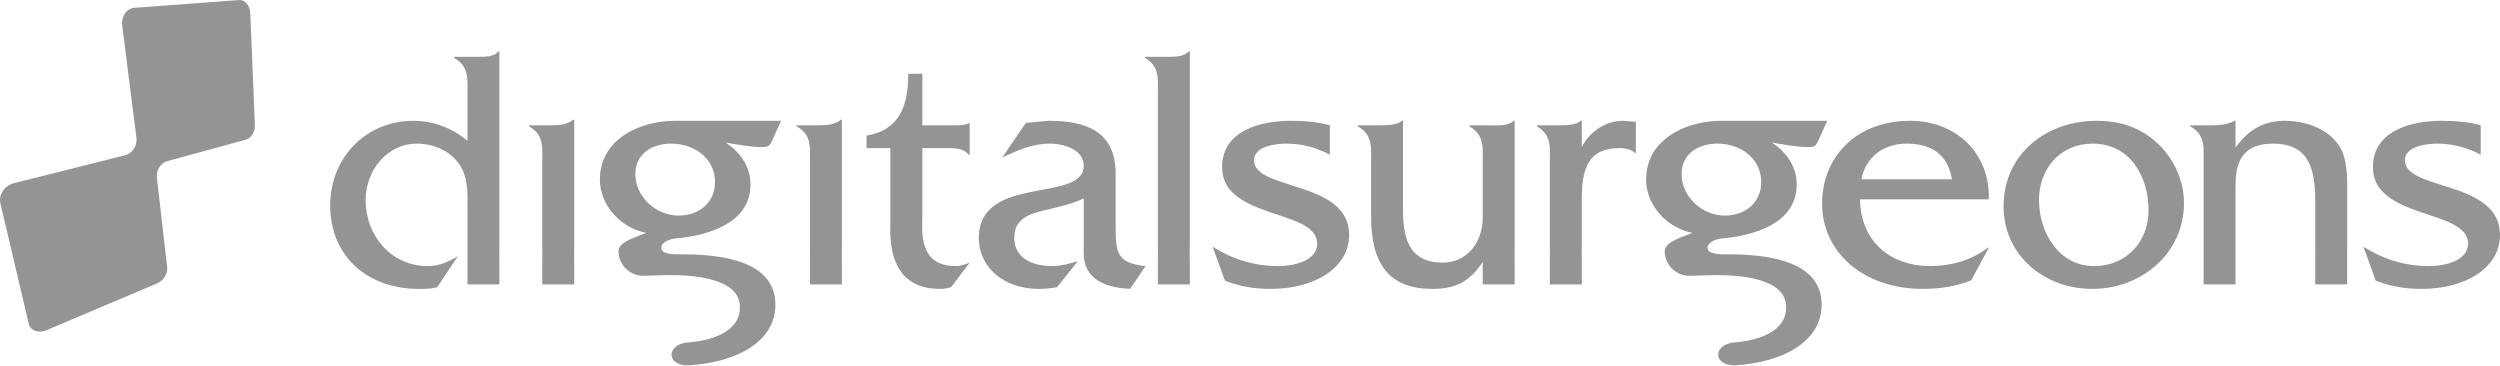
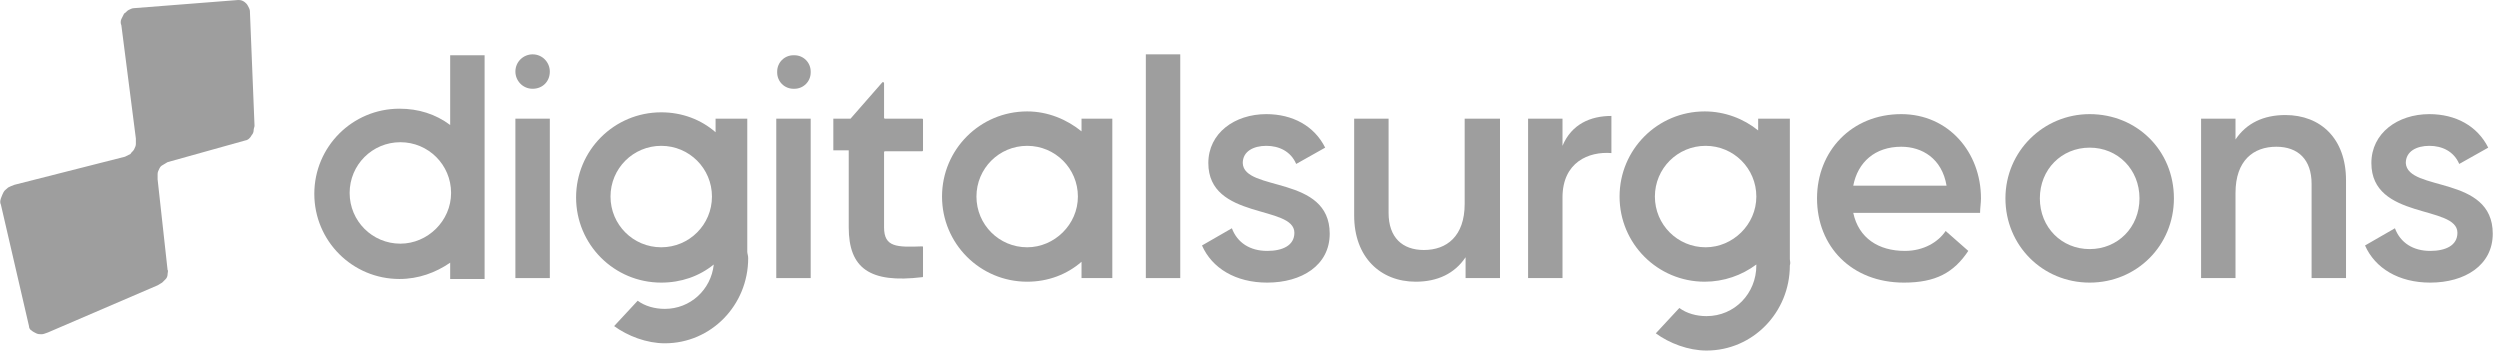
- <svg xmlns="http://www.w3.org/2000/svg" width="130px" height="19px" viewBox="0 0 130 19" version="1.1">
-   <g id="Symbols" stroke="none" stroke-width="1" fill="none" fill-rule="evenodd" opacity="0.47">
-     <g id="Footer/Desktop" transform="translate(-1166, -159)" fill="#1C1C1C">
-       <g id="Powerd-by" transform="translate(1068, 159)">
-         <g id="DS-Logo" transform="translate(98, 0)">
-           <g id="Combined-Shape">
-             <path d="M69.151,8.043 C68.476,7.685 67.709,7.468 66.907,7.468 C66.305,7.468 65.21,7.613 65.21,8.332 C65.21,9.933 70.156,9.357 70.156,12.217 C70.156,13.891 68.421,15.023 66.068,15.023 C65.246,15.023 64.46,14.898 63.694,14.591 L63.056,12.829 C64.115,13.494 65.226,13.836 66.486,13.836 C67.236,13.836 68.494,13.585 68.494,12.668 C68.494,10.85 63.548,11.426 63.548,8.693 C63.548,6.785 65.556,6.281 67.126,6.281 C67.801,6.281 68.494,6.335 69.152,6.515 L69.152,8.043 L69.151,8.043 Z M101.501,9.322 C101.301,8.063 100.461,7.468 99.147,7.468 C97.924,7.468 97.011,8.188 96.791,9.322 L101.501,9.322 Z M96.719,10.364 C96.755,12.56 98.307,13.836 100.37,13.836 C101.465,13.836 102.525,13.531 103.364,12.883 L103.418,12.883 L102.505,14.573 C101.72,14.898 100.846,15.023 99.987,15.023 C96.884,15.023 94.748,13.099 94.748,10.599 C94.748,8.098 96.592,6.281 99.311,6.281 C101.795,6.281 103.491,8.043 103.418,10.364 L96.719,10.364 Z M111.724,10.94 C111.724,9.195 110.774,7.469 108.821,7.469 C107.123,7.469 106.028,8.781 106.028,10.401 C106.028,12.055 107.032,13.836 108.895,13.836 C110.575,13.836 111.724,12.56 111.724,10.94 L111.724,10.94 Z M104.186,10.724 C104.186,8.026 106.395,6.281 109.023,6.281 C110.191,6.281 111.196,6.587 112.07,7.343 C113.001,8.151 113.567,9.339 113.567,10.562 C113.567,13.153 111.377,15.023 108.803,15.023 C106.302,15.023 104.185,13.279 104.185,10.724 L104.186,10.724 Z M128.996,8.043 C128.321,7.685 127.554,7.468 126.75,7.468 C126.15,7.468 125.053,7.613 125.053,8.332 C125.053,9.933 130,9.357 130,12.217 C130,13.891 128.265,15.023 125.911,15.023 C125.091,15.023 124.306,14.898 123.537,14.591 L122.899,12.829 C123.958,13.494 125.072,13.836 126.33,13.836 C127.079,13.836 128.339,13.585 128.339,12.668 C128.339,10.85 123.392,11.426 123.392,8.693 C123.392,6.785 125.401,6.281 126.97,6.281 C127.645,6.281 128.339,6.335 128.996,6.515 L128.996,8.043 Z M78.763,14.79 L78.763,14.79 L77.101,14.79 L77.101,13.621 C76.445,14.609 75.751,15.023 74.473,15.023 C72.32,15.023 71.297,13.819 71.297,11.281 L71.297,8.511 C71.297,7.685 71.406,7.019 70.603,6.57 L70.603,6.516 L71.79,6.516 C72.192,6.516 72.647,6.496 72.903,6.281 L72.957,6.281 L72.957,10.976 C72.957,12.631 73.432,13.656 75.022,13.656 C76.226,13.656 77.101,12.684 77.101,11.3 L77.101,8.531 C77.101,7.685 77.211,7.037 76.409,6.57 L76.409,6.516 L77.339,6.516 C77.814,6.516 78.381,6.587 78.708,6.281 L78.763,6.281 L78.763,12.829 C78.763,13.094 78.752,13.343 78.763,13.571 L78.763,14.79 Z M120.392,10.383 L120.392,10.383 C120.392,8.458 119.845,7.468 118.184,7.468 C116.522,7.468 116.249,8.565 116.249,9.627 L116.249,12.81 C116.249,13.077 116.238,13.323 116.249,13.55 L116.249,14.79 L114.587,14.79 L114.587,13.536 C114.599,13.307 114.587,13.058 114.587,12.793 L114.587,8.511 C114.587,7.685 114.696,7.019 113.894,6.57 L113.894,6.516 L114.972,6.516 C115.373,6.516 115.811,6.496 116.193,6.281 L116.249,6.281 L116.249,7.666 C116.887,6.803 117.637,6.281 118.822,6.281 C119.845,6.281 121.013,6.677 121.597,7.522 C122.108,8.241 122.054,9.357 122.054,10.202 L122.054,12.81 C122.054,13.05 122.044,13.275 122.051,13.483 L122.051,14.79 L120.392,14.79 L120.392,13.535 C120.403,13.31 120.392,13.068 120.392,12.81 L120.392,10.383 Z M84.407,6.281 L85.064,6.335 L85.064,7.99 C84.863,7.774 84.535,7.703 84.224,7.703 C82.837,7.703 82.253,8.423 82.253,10.274 L82.253,12.793 C82.253,13.058 82.24,13.307 82.253,13.536 L82.253,14.79 L80.591,14.79 L80.591,13.536 C80.603,13.307 80.591,13.058 80.591,12.793 L80.591,8.494 C80.591,7.666 80.701,7.019 79.916,6.57 L79.916,6.516 L81.084,6.516 C81.505,6.516 81.942,6.496 82.198,6.281 L82.253,6.281 L82.253,7.649 C82.653,6.84 83.493,6.281 84.407,6.281 Z M87.442,9.051 C87.442,10.22 88.5,11.21 89.687,11.21 C90.782,11.21 91.584,10.508 91.584,9.465 C91.584,8.313 90.599,7.469 89.303,7.469 C88.299,7.469 87.442,8.008 87.442,9.051 Z M89.888,13.224 C93.045,13.224 94.725,14.069 94.725,15.851 C94.725,17.739 92.752,18.851 90.188,18.999 C89.088,18.996 89.072,17.962 90.11,17.813 C90.178,17.809 90.247,17.803 90.316,17.797 C90.366,17.796 90.415,17.79 90.464,17.78 C91.596,17.642 92.882,17.18 92.882,15.977 C92.882,14.394 90.27,14.304 89.157,14.304 L87.898,14.341 C87.094,14.358 86.565,13.711 86.565,13.063 C86.565,12.541 87.624,12.29 88.007,12.109 C86.693,11.857 85.598,10.688 85.598,9.339 C85.598,7.252 87.642,6.281 89.524,6.281 L95.016,6.281 L94.596,7.217 C94.451,7.541 94.415,7.649 94.014,7.649 C93.374,7.649 92.754,7.505 92.133,7.414 C92.9,7.9 93.429,8.673 93.429,9.59 C93.429,11.624 91.203,12.254 89.54,12.398 C89.285,12.415 88.792,12.577 88.792,12.883 C88.792,13.279 89.649,13.224 89.888,13.224 Z M47.961,11.3 C47.961,11.983 47.741,13.836 49.694,13.836 C49.95,13.836 50.187,13.746 50.424,13.657 L49.456,14.934 C49.267,14.991 49.071,15.021 48.873,15.023 C46.043,15.023 46.299,12.146 46.299,11.444 L46.299,7.703 L45.058,7.703 L45.058,7.055 C46.773,6.767 47.229,5.507 47.229,3.835 L47.961,3.835 L47.961,6.516 L49.675,6.516 C49.914,6.516 50.187,6.516 50.369,6.407 L50.424,6.407 L50.424,8.043 L50.369,8.043 C50.078,7.666 49.529,7.703 49.055,7.703 L47.961,7.703 L47.961,11.3 L47.961,11.3 Z M58.764,15.023 C57.559,14.951 56.354,14.591 56.354,13.153 L56.354,10.31 C55.825,10.58 55.205,10.724 54.602,10.868 C53.725,11.067 52.74,11.264 52.74,12.361 C52.74,13.477 53.763,13.836 54.73,13.836 C55.169,13.836 55.606,13.71 56.044,13.585 L54.968,14.933 C54.656,14.988 54.329,15.023 54.018,15.023 C52.174,15.023 50.897,13.872 50.897,12.38 C50.897,9.033 56.354,10.58 56.354,8.62 C56.354,7.757 55.278,7.468 54.602,7.468 C53.671,7.468 52.941,7.81 52.119,8.188 L53.343,6.389 L54.528,6.281 C56.5,6.281 57.998,6.84 58.015,9.016 L58.015,11.714 C58.015,13.134 58.052,13.675 59.568,13.836 L58.764,15.023 Z M42.118,8.494 C42.118,7.666 42.227,7.019 41.423,6.569 L41.423,6.516 L42.538,6.516 C42.958,6.516 43.413,6.496 43.724,6.227 L43.779,6.227 L43.779,12.793 C43.779,13.058 43.767,13.307 43.779,13.536 L43.779,14.789 L42.118,14.789 L42.118,13.536 C42.129,13.307 42.118,13.058 42.118,12.793 L42.118,8.494 Z M60.209,4.95 L60.209,4.95 C60.209,4.124 60.32,3.457 59.535,3.007 L59.535,2.953 L60.648,2.953 C61.068,2.953 61.542,2.972 61.816,2.666 L61.87,2.666 L61.87,12.793 C61.87,13.091 61.854,13.369 61.87,13.623 L61.87,14.79 L60.209,14.79 L60.209,13.548 C60.221,13.315 60.209,13.062 60.209,12.793 L60.209,4.95 Z M28.197,8.494 C28.197,7.666 28.308,7.019 27.503,6.569 L27.503,6.516 L28.617,6.516 C29.037,6.516 29.493,6.496 29.804,6.227 L29.859,6.227 L29.859,12.793 C29.859,13.058 29.846,13.307 29.859,13.536 L29.859,14.789 L28.197,14.789 L28.197,13.536 C28.208,13.307 28.197,13.058 28.197,12.793 L28.197,8.494 Z M24.307,14.79 L24.307,14.79 L24.307,10.94 C24.307,10.22 24.362,9.429 24.015,8.764 C23.559,7.9 22.628,7.469 21.66,7.469 C20.2,7.469 19.013,8.781 19.013,10.418 C19.013,12.235 20.327,13.836 22.244,13.836 C22.829,13.836 23.322,13.621 23.814,13.315 L22.737,14.933 C22.427,15.023 22.116,15.023 21.788,15.023 C19.123,15.023 17.17,13.35 17.17,10.67 C17.17,8.241 18.995,6.281 21.496,6.281 C22.518,6.281 23.541,6.658 24.307,7.325 L24.307,4.95 C24.307,4.124 24.417,3.476 23.613,3.008 L23.613,2.953 L24.854,2.953 C25.274,2.953 25.712,2.953 25.913,2.666 L25.968,2.666 L25.968,12.811 C25.968,13.077 25.957,13.324 25.968,13.553 L25.968,14.79 L24.307,14.79 Z M33.038,9.051 L33.038,9.051 C33.038,10.22 34.097,11.21 35.283,11.21 C36.379,11.21 37.181,10.508 37.181,9.465 C37.181,8.313 36.196,7.469 34.901,7.469 C33.896,7.469 33.038,8.008 33.038,9.051 Z M35.484,13.224 L35.483,13.224 C38.642,13.224 40.322,14.069 40.322,15.851 C40.322,17.742 38.344,18.854 35.774,19 C35.771,19 35.769,18.999 35.766,18.999 C34.668,18.999 34.643,17.976 35.664,17.817 C35.754,17.811 35.845,17.803 35.937,17.794 C35.953,17.792 35.967,17.79 35.983,17.789 C37.132,17.662 38.476,17.208 38.476,15.977 C38.476,14.394 35.867,14.304 34.753,14.304 L33.494,14.341 C32.691,14.358 32.161,13.711 32.161,13.063 C32.161,12.541 33.22,12.29 33.603,12.109 C32.289,11.857 31.194,10.688 31.194,9.339 C31.194,7.252 33.238,6.281 35.119,6.281 L40.614,6.281 L40.194,7.217 C40.047,7.541 40.012,7.649 39.61,7.649 C38.97,7.649 38.35,7.505 37.729,7.414 C38.496,7.9 39.025,8.673 39.025,9.59 C39.025,11.624 36.799,12.254 35.137,12.398 C34.881,12.415 34.388,12.577 34.388,12.883 C34.388,13.279 35.247,13.224 35.484,13.224 Z M12.438,0.001 C12.513,-0.004 12.588,0.011 12.655,0.045 C12.725,0.081 12.787,0.131 12.835,0.192 C12.89,0.26 12.933,0.336 12.961,0.418 C12.993,0.508 13.011,0.602 13.015,0.698 L13.255,6.507 C13.259,6.593 13.249,6.678 13.226,6.759 C13.205,6.84 13.172,6.917 13.13,6.986 C13.087,7.054 13.037,7.114 12.979,7.161 C12.922,7.209 12.857,7.244 12.789,7.263 L8.703,8.377 C8.618,8.4 8.539,8.441 8.468,8.496 C8.321,8.612 8.218,8.773 8.175,8.953 C8.153,9.044 8.146,9.138 8.156,9.231 L8.694,13.901 C8.703,13.982 8.696,14.065 8.675,14.148 C8.653,14.232 8.618,14.312 8.573,14.386 C8.527,14.461 8.468,14.53 8.402,14.589 C8.336,14.648 8.262,14.697 8.181,14.732 L2.425,17.167 C2.32,17.211 2.214,17.235 2.115,17.242 C2.014,17.247 1.919,17.235 1.835,17.207 C1.75,17.177 1.676,17.13 1.617,17.069 C1.558,17.007 1.515,16.929 1.494,16.838 L0.02,10.566 C-0.006,10.456 -0.006,10.343 0.018,10.234 C0.041,10.125 0.088,10.02 0.153,9.925 C0.29,9.727 0.496,9.585 0.733,9.525 L6.508,8.073 C6.602,8.049 6.689,8.006 6.766,7.948 C6.843,7.89 6.91,7.819 6.962,7.739 C7.016,7.657 7.055,7.566 7.078,7.47 C7.101,7.377 7.108,7.276 7.095,7.175 L6.355,1.328 C6.339,1.209 6.347,1.095 6.371,0.988 C6.395,0.886 6.438,0.788 6.497,0.7 C6.552,0.617 6.625,0.548 6.711,0.496 C6.794,0.444 6.888,0.413 6.987,0.406 L12.438,0.001 Z" />
-           </g>
-         </g>
-       </g>
+ <svg xmlns="http://www.w3.org/2000/svg" width="276px" height="39px" viewBox="0 0 276 39" version="1.1">
+   <g id="Page-1" stroke="none" stroke-width="1" fill="none" fill-rule="evenodd">
+     <g id="logo" fill="#9E9E9E" fill-rule="nonzero">
+       <polygon id="Path" points="56.9 13.1 60.7 13.1 60.7 30.7 56.9 30.7" />
+       <path d="M92,13.1 L93.9,13.1 L97.4,9.1 C97.5,9 97.6,9.1 97.6,9.2 L97.6,13 C97.6,13.1 97.7,13.1 97.7,13.1 L101.8,13.1 C101.9,13.1 101.9,13.2 101.9,13.2 L101.9,16.6 C101.9,16.7 101.8,16.7 101.8,16.7 L97.7,16.7 C97.6,16.7 97.6,16.8 97.6,16.8 L97.6,25.1 C97.6,27.3 99,27.3 101.8,27.2 C101.9,27.2 101.9,27.2 101.9,27.3 L101.9,30.5 C101.9,30.6 101.9,30.6 101.8,30.6 C96,31.3 93.7,29.6 93.7,25.1 L93.7,16.6 L92,16.6" id="Path" />
+       <polygon id="Path" points="126.5 6 130.3 6 130.3 30.7 126.5 30.7" />
+       <path d="M146.8,25.8 C146.8,29.3 143.7,31.2 139.9,31.2 C136.4,31.2 133.8,29.6 132.7,27.1 L136,25.2 C136.6,26.8 138,27.7 139.9,27.7 C141.6,27.7 142.9,27.1 142.9,25.7 C142.9,22.6 133.4,24.3 133.4,18 C133.4,14.7 136.3,12.6 139.8,12.6 C142.7,12.6 145.1,13.9 146.3,16.3 L143.1,18.1 C142.5,16.7 141.2,16.1 139.8,16.1 C138.4,16.1 137.2,16.7 137.2,18 C137.3,21.2 146.8,19.3 146.8,25.8 Z" id="Path" />
+       <path d="M165.6,13.1 L165.6,30.7 L161.8,30.7 L161.8,28.4 C160.6,30.2 158.7,31.1 156.3,31.1 C152.4,31.1 149.5,28.4 149.5,23.8 L149.5,13.1 L153.3,13.1 L153.3,23.5 C153.3,26.2 154.8,27.6 157.2,27.6 C159.7,27.6 161.7,26.1 161.7,22.5 L161.7,13.1 L165.6,13.1 Z" id="Path" />
+       <path d="M177.9,12.8 L177.9,16.9 C175.4,16.7 172.5,17.9 172.5,21.8 L172.5,30.7 L168.7,30.7 L168.7,13.1 L172.5,13.1 L172.5,16.1 C173.5,13.7 175.6,12.8 177.9,12.8 Z" id="Path" />
+       <path d="M210.3,27.7 C212.4,27.7 214,26.7 214.8,25.5 L217.3,27.7 C215.7,30.1 213.7,31.2 210.2,31.2 C204.4,31.2 200.6,27.2 200.6,21.9 C200.6,16.7 204.4,12.6 209.9,12.6 C215.1,12.6 218.7,16.8 218.7,21.9 C218.7,22.4 218.6,23 218.6,23.5 L204.6,23.5 C205.2,26.3 207.4,27.7 210.3,27.7 Z M214.9,20.5 C214.4,17.5 212.2,16.2 209.9,16.2 C207,16.2 205.1,17.9 204.6,20.5 L214.9,20.5 Z" id="Shape" />
+       <path d="M221.4,21.9 C221.4,16.7 225.6,12.6 230.7,12.6 C235.9,12.6 240,16.6 240,21.9 C240,27.1 235.9,31.2 230.7,31.2 C225.5,31.2 221.4,27.1 221.4,21.9 Z M236.2,21.9 C236.2,18.7 233.8,16.3 230.7,16.3 C227.6,16.3 225.2,18.7 225.2,21.9 C225.2,25.1 227.6,27.5 230.7,27.5 C233.8,27.5 236.2,25.1 236.2,21.9 Z" id="Shape" />
+       <path d="M259,19.9 L259,30.7 L255.2,30.7 L255.2,20.3 C255.2,17.6 253.7,16.2 251.3,16.2 C248.8,16.2 246.8,17.7 246.8,21.3 L246.8,30.7 L243,30.7 L243,13.1 L246.8,13.1 L246.8,15.4 C248,13.6 249.9,12.7 252.3,12.7 C256.2,12.7 259,15.3 259,19.9 Z" id="Path" />
+       <path d="M275.2,25.8 C275.2,29.3 272.1,31.2 268.3,31.2 C264.8,31.2 262.2,29.6 261.1,27.1 L264.4,25.2 C265,26.8 266.4,27.7 268.3,27.7 C270,27.7 271.3,27.1 271.3,25.7 C271.3,22.6 261.8,24.3 261.8,18 C261.8,14.7 264.7,12.6 268.2,12.6 C271.1,12.6 273.5,13.9 274.7,16.3 L271.5,18.1 C270.9,16.7 269.6,16.1 268.2,16.1 C266.8,16.1 265.6,16.7 265.6,18 C265.8,21.2 275.2,19.3 275.2,25.8 Z" id="Path" />
+       <path d="M49.7,6.1 L49.7,13.8 C48.1,12.6 46.2,12 44.1,12 C38.9,12 34.7,16.2 34.7,21.4 C34.7,26.6 38.9,30.8 44.1,30.8 C46.2,30.8 48.1,30.1 49.7,29 L49.7,30.8 L53.5,30.8 L53.5,6.1 L49.7,6.1 Z M44.2,26.9 C41.1,26.9 38.6,24.4 38.6,21.3 C38.6,18.2 41.1,15.7 44.2,15.7 C47.3,15.7 49.8,18.2 49.8,21.3 C49.8,24.4 47.2,26.9 44.2,26.9 Z" id="Shape" />
+       <path d="M119.4,13.1 L119.4,14.5 C117.8,13.2 115.7,12.3 113.4,12.3 C108.2,12.3 104,16.5 104,21.7 C104,26.9 108.2,31.1 113.4,31.1 C115.7,31.1 117.8,30.3 119.4,28.9 L119.4,30.7 L122.8,30.7 L122.8,13.1 L119.4,13.1 Z M113.4,27.3 C110.3,27.3 107.8,24.8 107.8,21.7 C107.8,18.6 110.3,16.1 113.4,16.1 C116.5,16.1 119,18.6 119,21.7 C119,24.8 116.4,27.3 113.4,27.3 Z" id="Shape" />
+       <polygon id="Path" points="85.7 13.1 89.5 13.1 89.5 30.7 85.7 30.7" />
+       <path d="M197.6,28.6 L197.6,13.1 L194.1,13.1 L194.1,14.4 C192.5,13.1 190.4,12.3 188.2,12.3 C183,12.3 178.8,16.5 178.8,21.7 C178.8,26.9 183,31.1 188.2,31.1 C190.3,31.1 192.3,30.4 193.9,29.2 L193.9,29.3 C193.9,32.4 191.5,34.9 188.4,34.9 C187.3,34.9 186.2,34.6 185.4,34 L182.8,36.8 C184.3,37.9 186.4,38.7 188.4,38.7 C193.5,38.7 197.6,34.5 197.6,29.3 C197.7,29 197.6,28.8 197.6,28.6 Z M188.3,27.3 C185.2,27.3 182.7,24.8 182.7,21.7 C182.7,18.6 185.2,16.1 188.3,16.1 C191.4,16.1 193.9,18.6 193.9,21.7 C193.9,24.8 191.3,27.3 188.3,27.3 Z" id="Shape" />
+       <path d="M58.8,9.8 L58.8,9.8 C57.7,9.8 56.9,8.9 56.9,7.9 L56.9,7.9 C56.9,6.8 57.8,6 58.8,6 L58.8,6 C59.9,6 60.7,6.9 60.7,7.9 L60.7,7.9 C60.7,9 59.9,9.8 58.8,9.8 Z" id="Path" />
+       <path d="M87.7,9.8 L87.6,9.8 C86.6,9.8 85.8,9 85.8,8 L85.8,7.9 C85.8,6.9 86.6,6.1 87.6,6.1 L87.7,6.1 C88.7,6.1 89.5,6.9 89.5,7.9 L89.5,8 C89.5,9 88.7,9.8 87.7,9.8 Z" id="Path" />
+       <path d="M82.5,27.8 L82.5,13.1 L79,13.1 L79,14.6 C77.4,13.2 75.3,12.4 73,12.4 C67.8,12.4 63.6,16.6 63.6,21.8 C63.6,27 67.8,31.2 73,31.2 C75.2,31.2 77.2,30.5 78.8,29.2 C78.5,32 76.2,34.1 73.4,34.1 C72.3,34.1 71.2,33.8 70.4,33.2 L67.8,36 C69.3,37.1 71.4,37.9 73.4,37.9 C78.5,37.9 82.6,33.7 82.6,28.5 C82.6,28.2 82.5,28 82.5,27.8 Z M73,27.3 C69.9,27.3 67.4,24.8 67.4,21.7 C67.4,18.6 69.9,16.1 73,16.1 C76.1,16.1 78.6,18.6 78.6,21.7 C78.6,24.8 76.1,27.3 73,27.3 Z" id="Shape" />
+       <path d="M26.3,0 L14.8,0.9 C14.6,0.9 14.4,1 14.2,1.1 C14,1.2 13.9,1.4 13.7,1.5 C13.6,1.7 13.5,1.9 13.4,2.1 C13.3,2.3 13.3,2.6 13.4,2.8 L15,15.3 C15,15.5 15,15.7 15,15.9 C15,16.1 14.9,16.3 14.8,16.5 C14.7,16.7 14.5,16.8 14.4,17 C14.2,17.1 14,17.2 13.8,17.3 L1.6,20.4 C1.3,20.5 1.1,20.6 0.9,20.7 C0.7,20.9 0.5,21 0.4,21.2 C0.3,21.4 0.2,21.6 0.1,21.9 C0,22.2 1.77635684e-15,22.4 0.1,22.6 L3.2,36 C3.2,36.2 3.3,36.4 3.5,36.5 C3.6,36.6 3.8,36.7 4,36.8 C4.2,36.9 4.4,36.9 4.6,36.9 C4.8,36.9 5,36.8 5.3,36.7 L17.4,31.5 C17.6,31.4 17.7,31.3 17.9,31.2 C18,31.1 18.2,30.9 18.3,30.8 C18.4,30.7 18.5,30.5 18.5,30.3 C18.5,30.1 18.6,29.9 18.5,29.8 L17.4,19.8 C17.4,19.6 17.4,19.4 17.4,19.2 C17.4,19 17.5,18.8 17.6,18.6 C17.7,18.4 17.8,18.3 18,18.2 C18.2,18.1 18.3,18 18.5,17.9 L27.1,15.5 C27.2,15.5 27.4,15.4 27.5,15.3 C27.6,15.2 27.7,15.1 27.8,14.9 C27.9,14.8 28,14.6 28,14.4 C28,14.2 28.1,14 28.1,13.9 L27.6,1.5 C27.6,1.3 27.6,1.1 27.5,0.9 C27.4,0.7 27.3,0.5 27.2,0.4 C27.1,0.3 27,0.2 26.8,0.1 C26.6,0 26.4,0 26.3,0" id="Fill-32" />
    </g>
  </g>
</svg>
